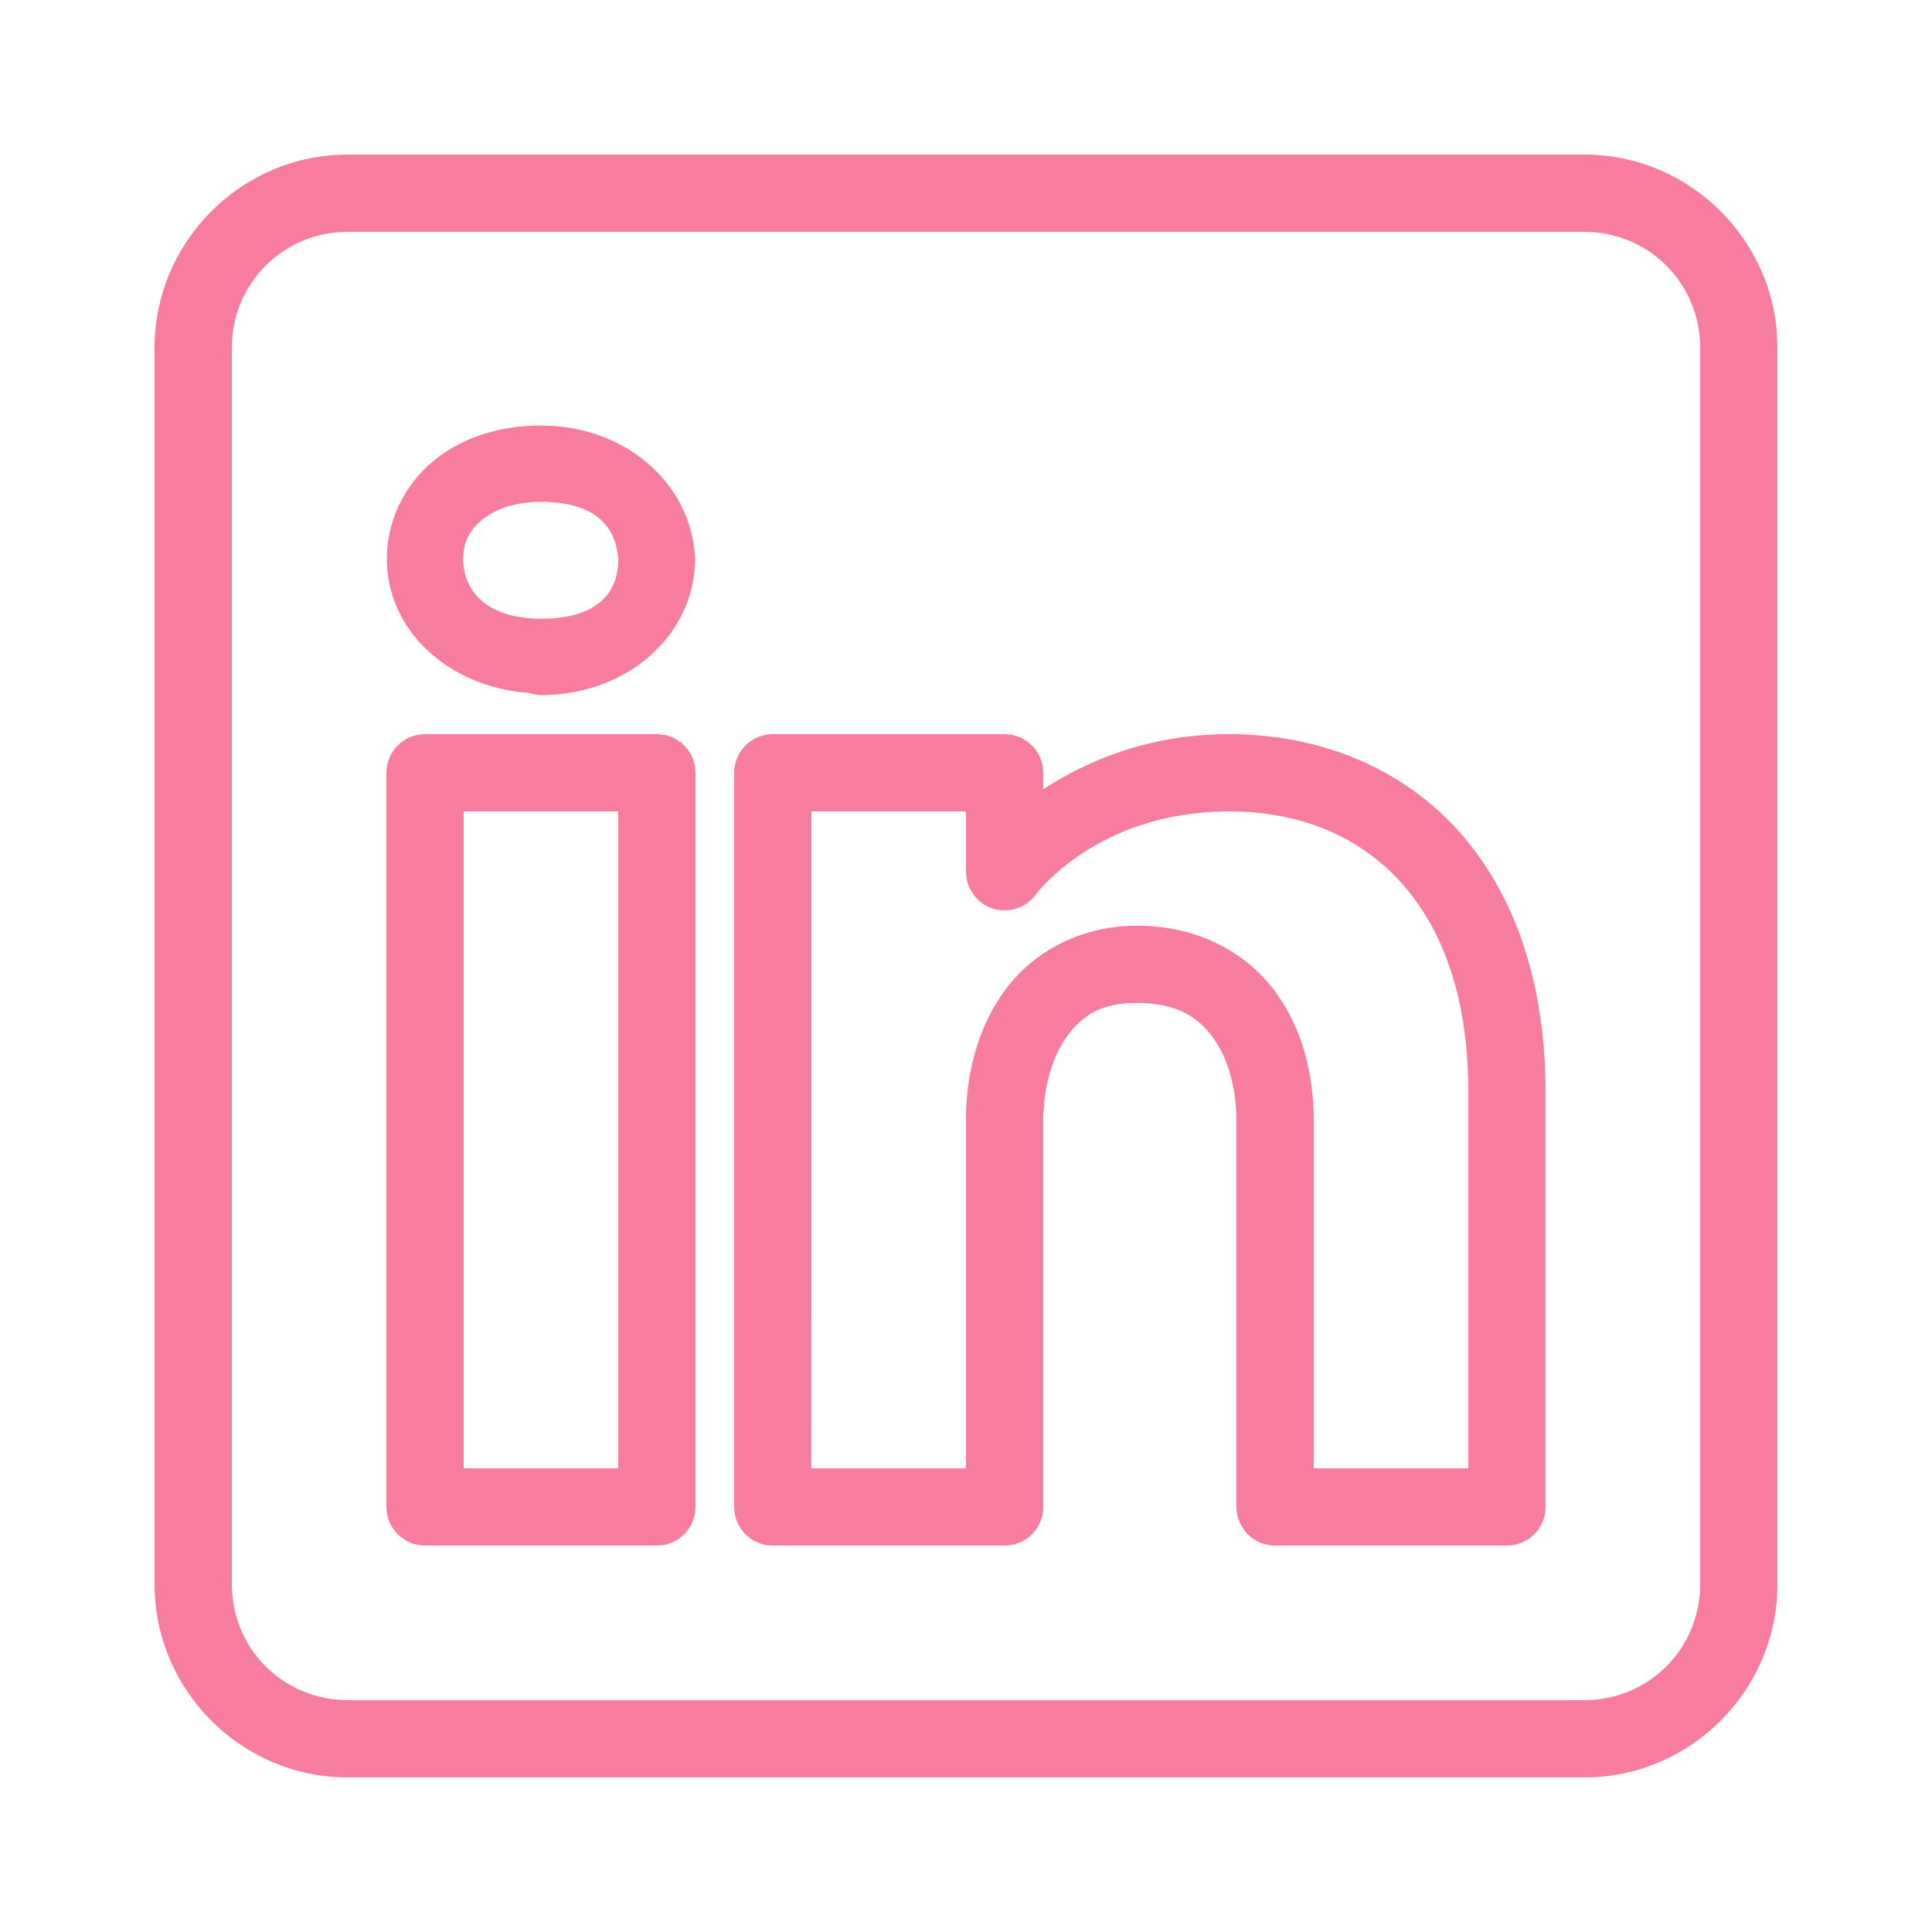
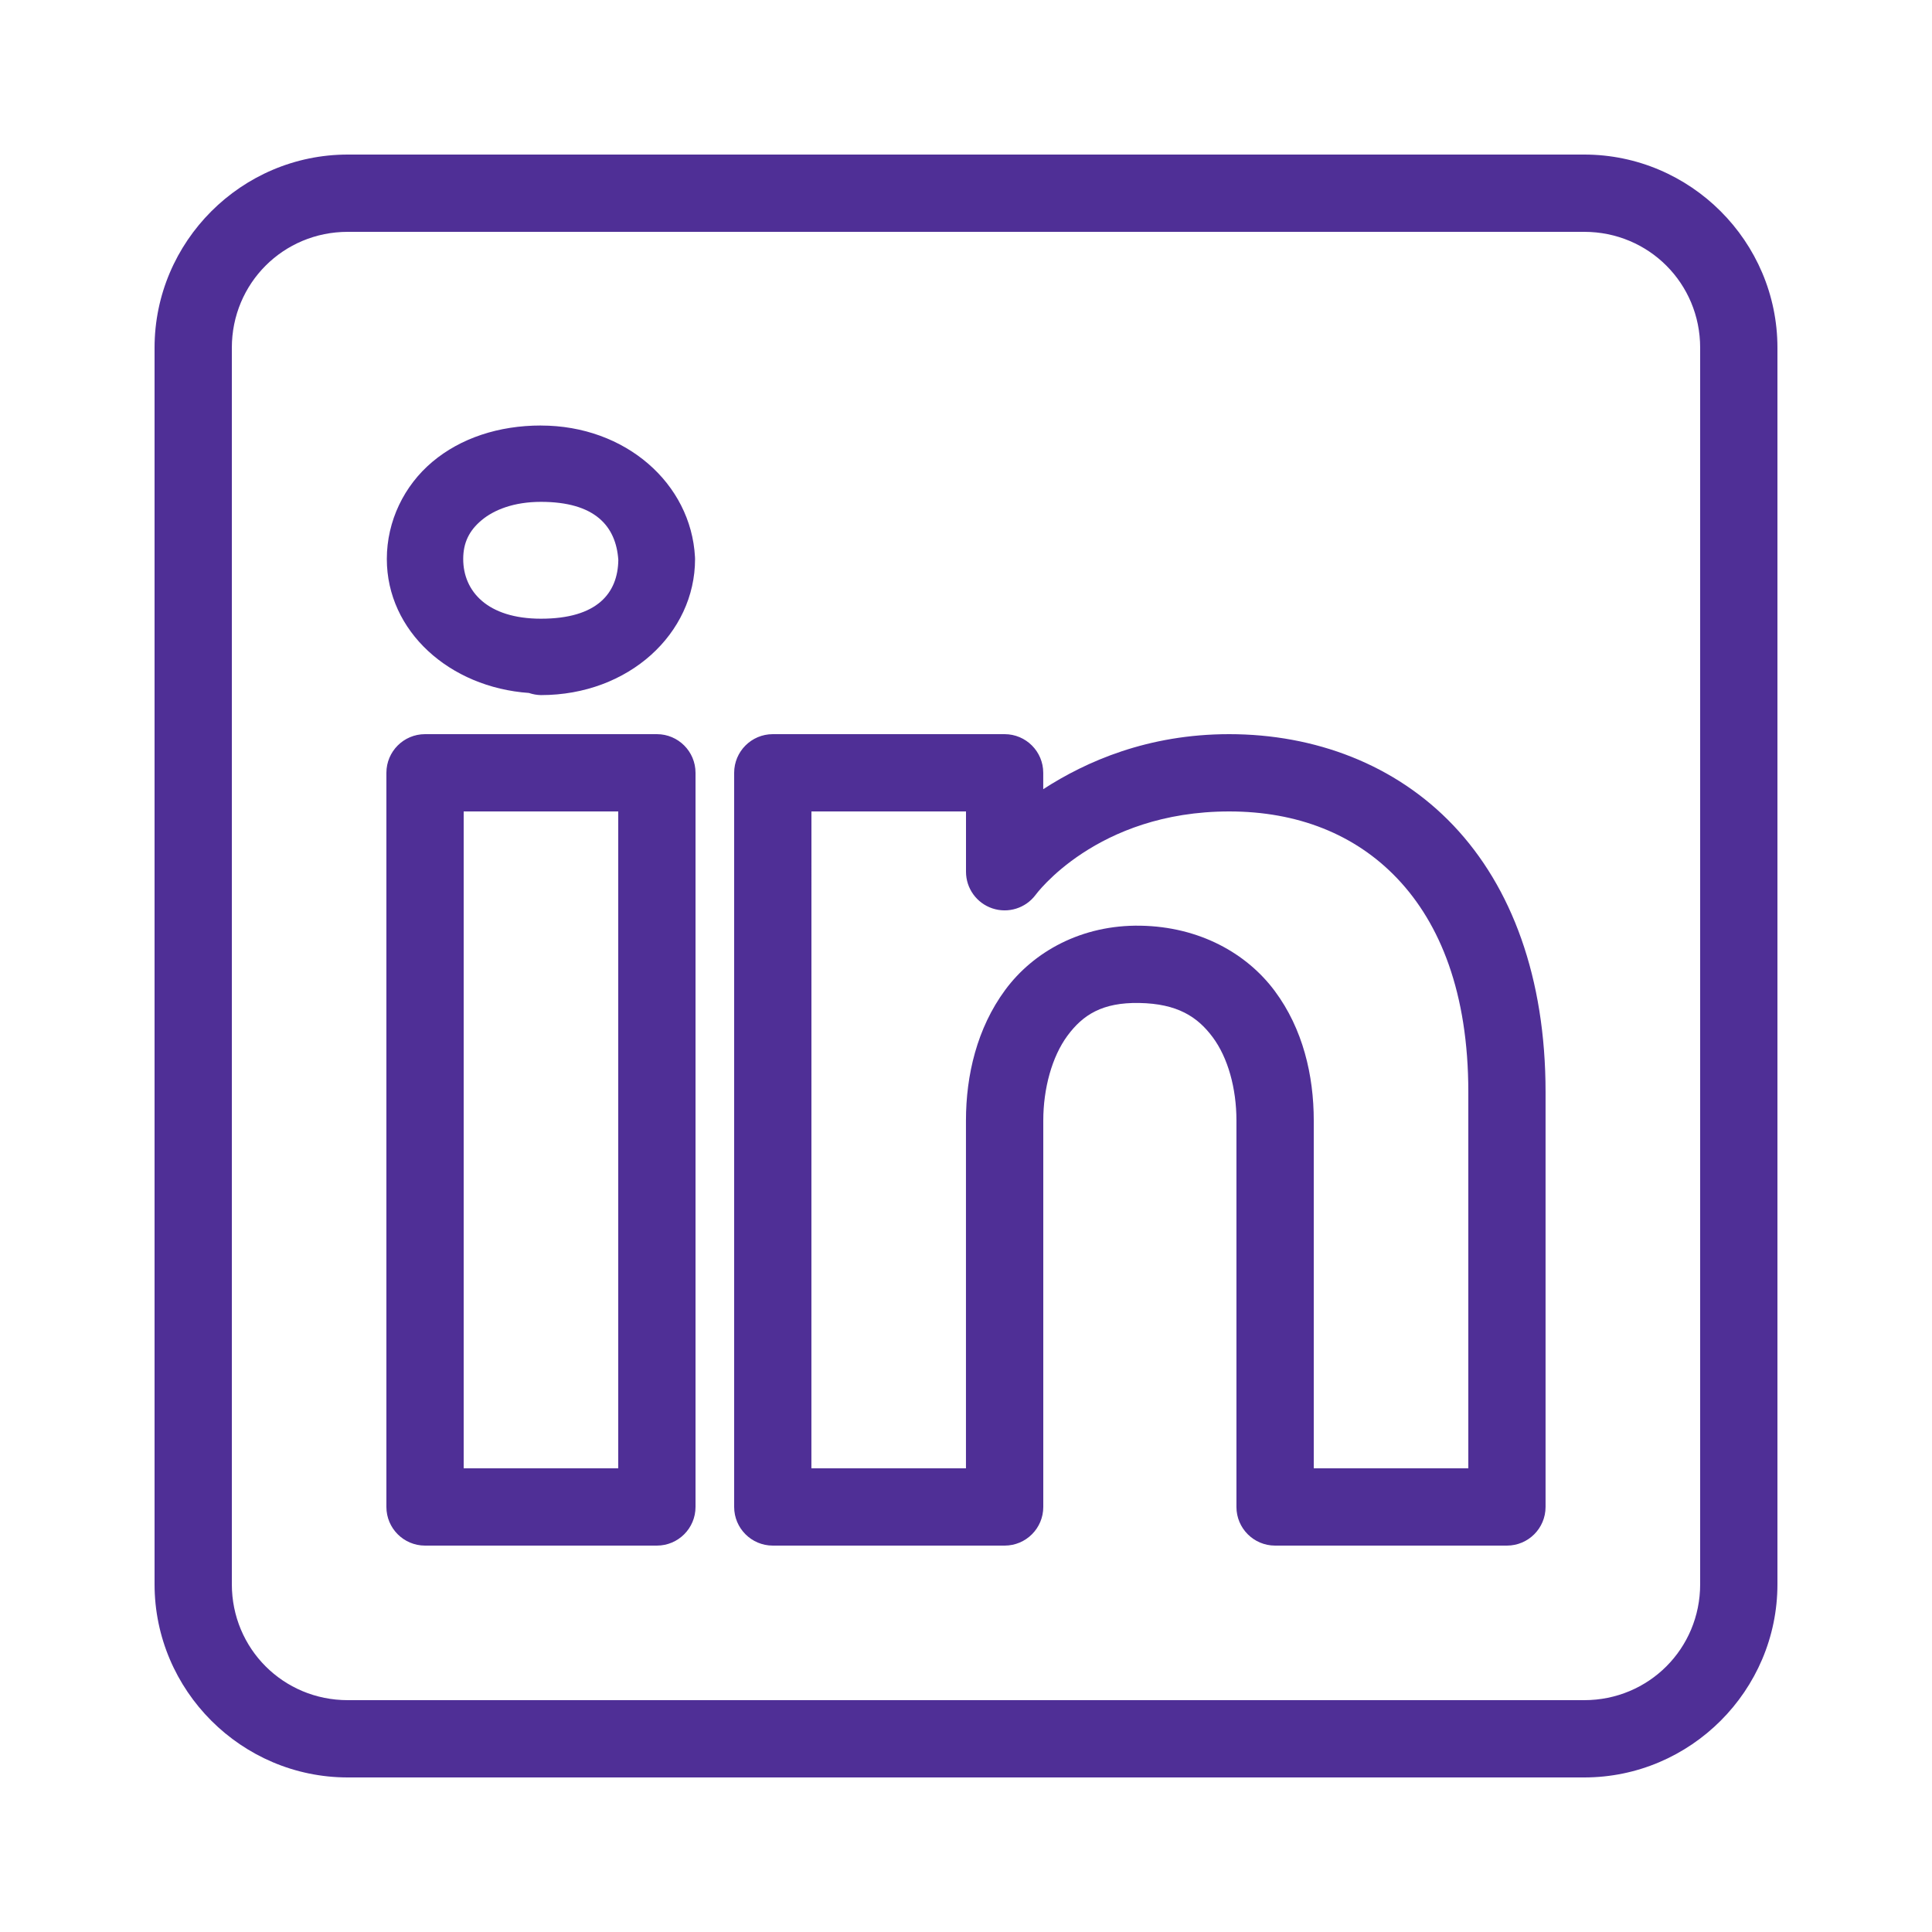
<svg xmlns="http://www.w3.org/2000/svg" viewBox="0,0,256,256" width="50px" height="50px" fill-rule="nonzero">
-   <g fill="#f67d9d" fill-rule="nonzero" stroke="none" stroke-width="1" stroke-linecap="butt" stroke-linejoin="miter" stroke-miterlimit="10" stroke-dasharray="" stroke-dashoffset="0" font-family="none" font-weight="none" font-size="none" text-anchor="none" style="mix-blend-mode: normal">
+   <g fill="#4f2f96" fill-rule="nonzero" stroke="none" stroke-width="1" stroke-linecap="butt" stroke-linejoin="miter" stroke-miterlimit="10" stroke-dasharray="" stroke-dashoffset="0" font-family="none" font-weight="none" font-size="none" text-anchor="none" style="mix-blend-mode: normal">
    <g transform="scale(5.12,5.12)">
      <path d="M9,4c-2.75,0 -5,2.25 -5,5v32c0,2.75 2.25,5 5,5h32c2.75,0 5,-2.25 5,-5v-32c0,-2.75 -2.25,-5 -5,-5zM9,6h32c1.668,0 3,1.332 3,3v32c0,1.668 -1.332,3 -3,3h-32c-1.668,0 -3,-1.332 -3,-3v-32c0,-1.668 1.332,-3 3,-3zM14,11.012c-1.095,0 -2.081,0.327 -2.811,0.941c-0.73,0.614 -1.178,1.531 -1.178,2.514c0,1.867 1.62,3.323 3.68,3.467c0.001,0.001 0.003,0.001 0.004,0.002c0.098,0.033 0.201,0.051 0.305,0.053c2.273,0 3.988,-1.592 3.988,-3.521c-0,-0.018 -0.001,-0.035 -0.002,-0.053c-0.102,-1.9 -1.796,-3.402 -3.986,-3.402zM14,12.988c1.392,0 1.942,0.622 2.002,1.504c-0.012,0.856 -0.542,1.52 -2.002,1.52c-1.385,0 -2.012,-0.709 -2.012,-1.545c0,-0.418 0.152,-0.733 0.473,-1.002c0.32,-0.269 0.834,-0.477 1.539,-0.477zM11,19c-0.552,0 -1,0.448 -1,1v19c0,0.552 0.448,1 1,1h6c0.552,-0 1,-0.448 1,-1v-5.865v-13.135c-0,-0.552 -0.448,-1 -1,-1zM20,19c-0.552,0 -1,0.448 -1,1v19c0,0.552 0.448,1 1,1h6c0.552,-0 1,-0.448 1,-1v-10c0,-0.83 0.226,-1.655 0.625,-2.195c0.399,-0.54 0.901,-0.865 1.857,-0.848c0.986,0.017 1.508,0.355 1.902,0.885c0.395,0.53 0.615,1.325 0.615,2.158v10c0,0.552 0.448,1 1,1h6c0.552,-0 1,-0.448 1,-1v-10.738c0,-2.962 -0.877,-5.307 -2.381,-6.895c-1.504,-1.587 -3.595,-2.367 -5.807,-2.367c-2.102,0 -3.702,0.705 -4.812,1.424v-0.424c-0,-0.552 -0.448,-1 -1,-1zM12,21h4v12.135v4.865h-4zM21,21h4v1.561c0,0.43 0.275,0.812 0.683,0.948c0.408,0.136 0.857,-0.003 1.116,-0.347c0,0 1.57,-2.162 5.014,-2.162c1.753,0 3.257,0.583 4.355,1.742c1.099,1.16 1.832,2.946 1.832,5.52v9.738h-4v-9c0,-1.167 -0.28,-2.373 -1.01,-3.354c-0.73,-0.981 -1.958,-1.663 -3.473,-1.689c-1.522,-0.027 -2.77,0.67 -3.502,1.662c-0.732,0.992 -1.016,2.211 -1.016,3.381v9h-4z" />
    </g>
  </g>
</svg>
